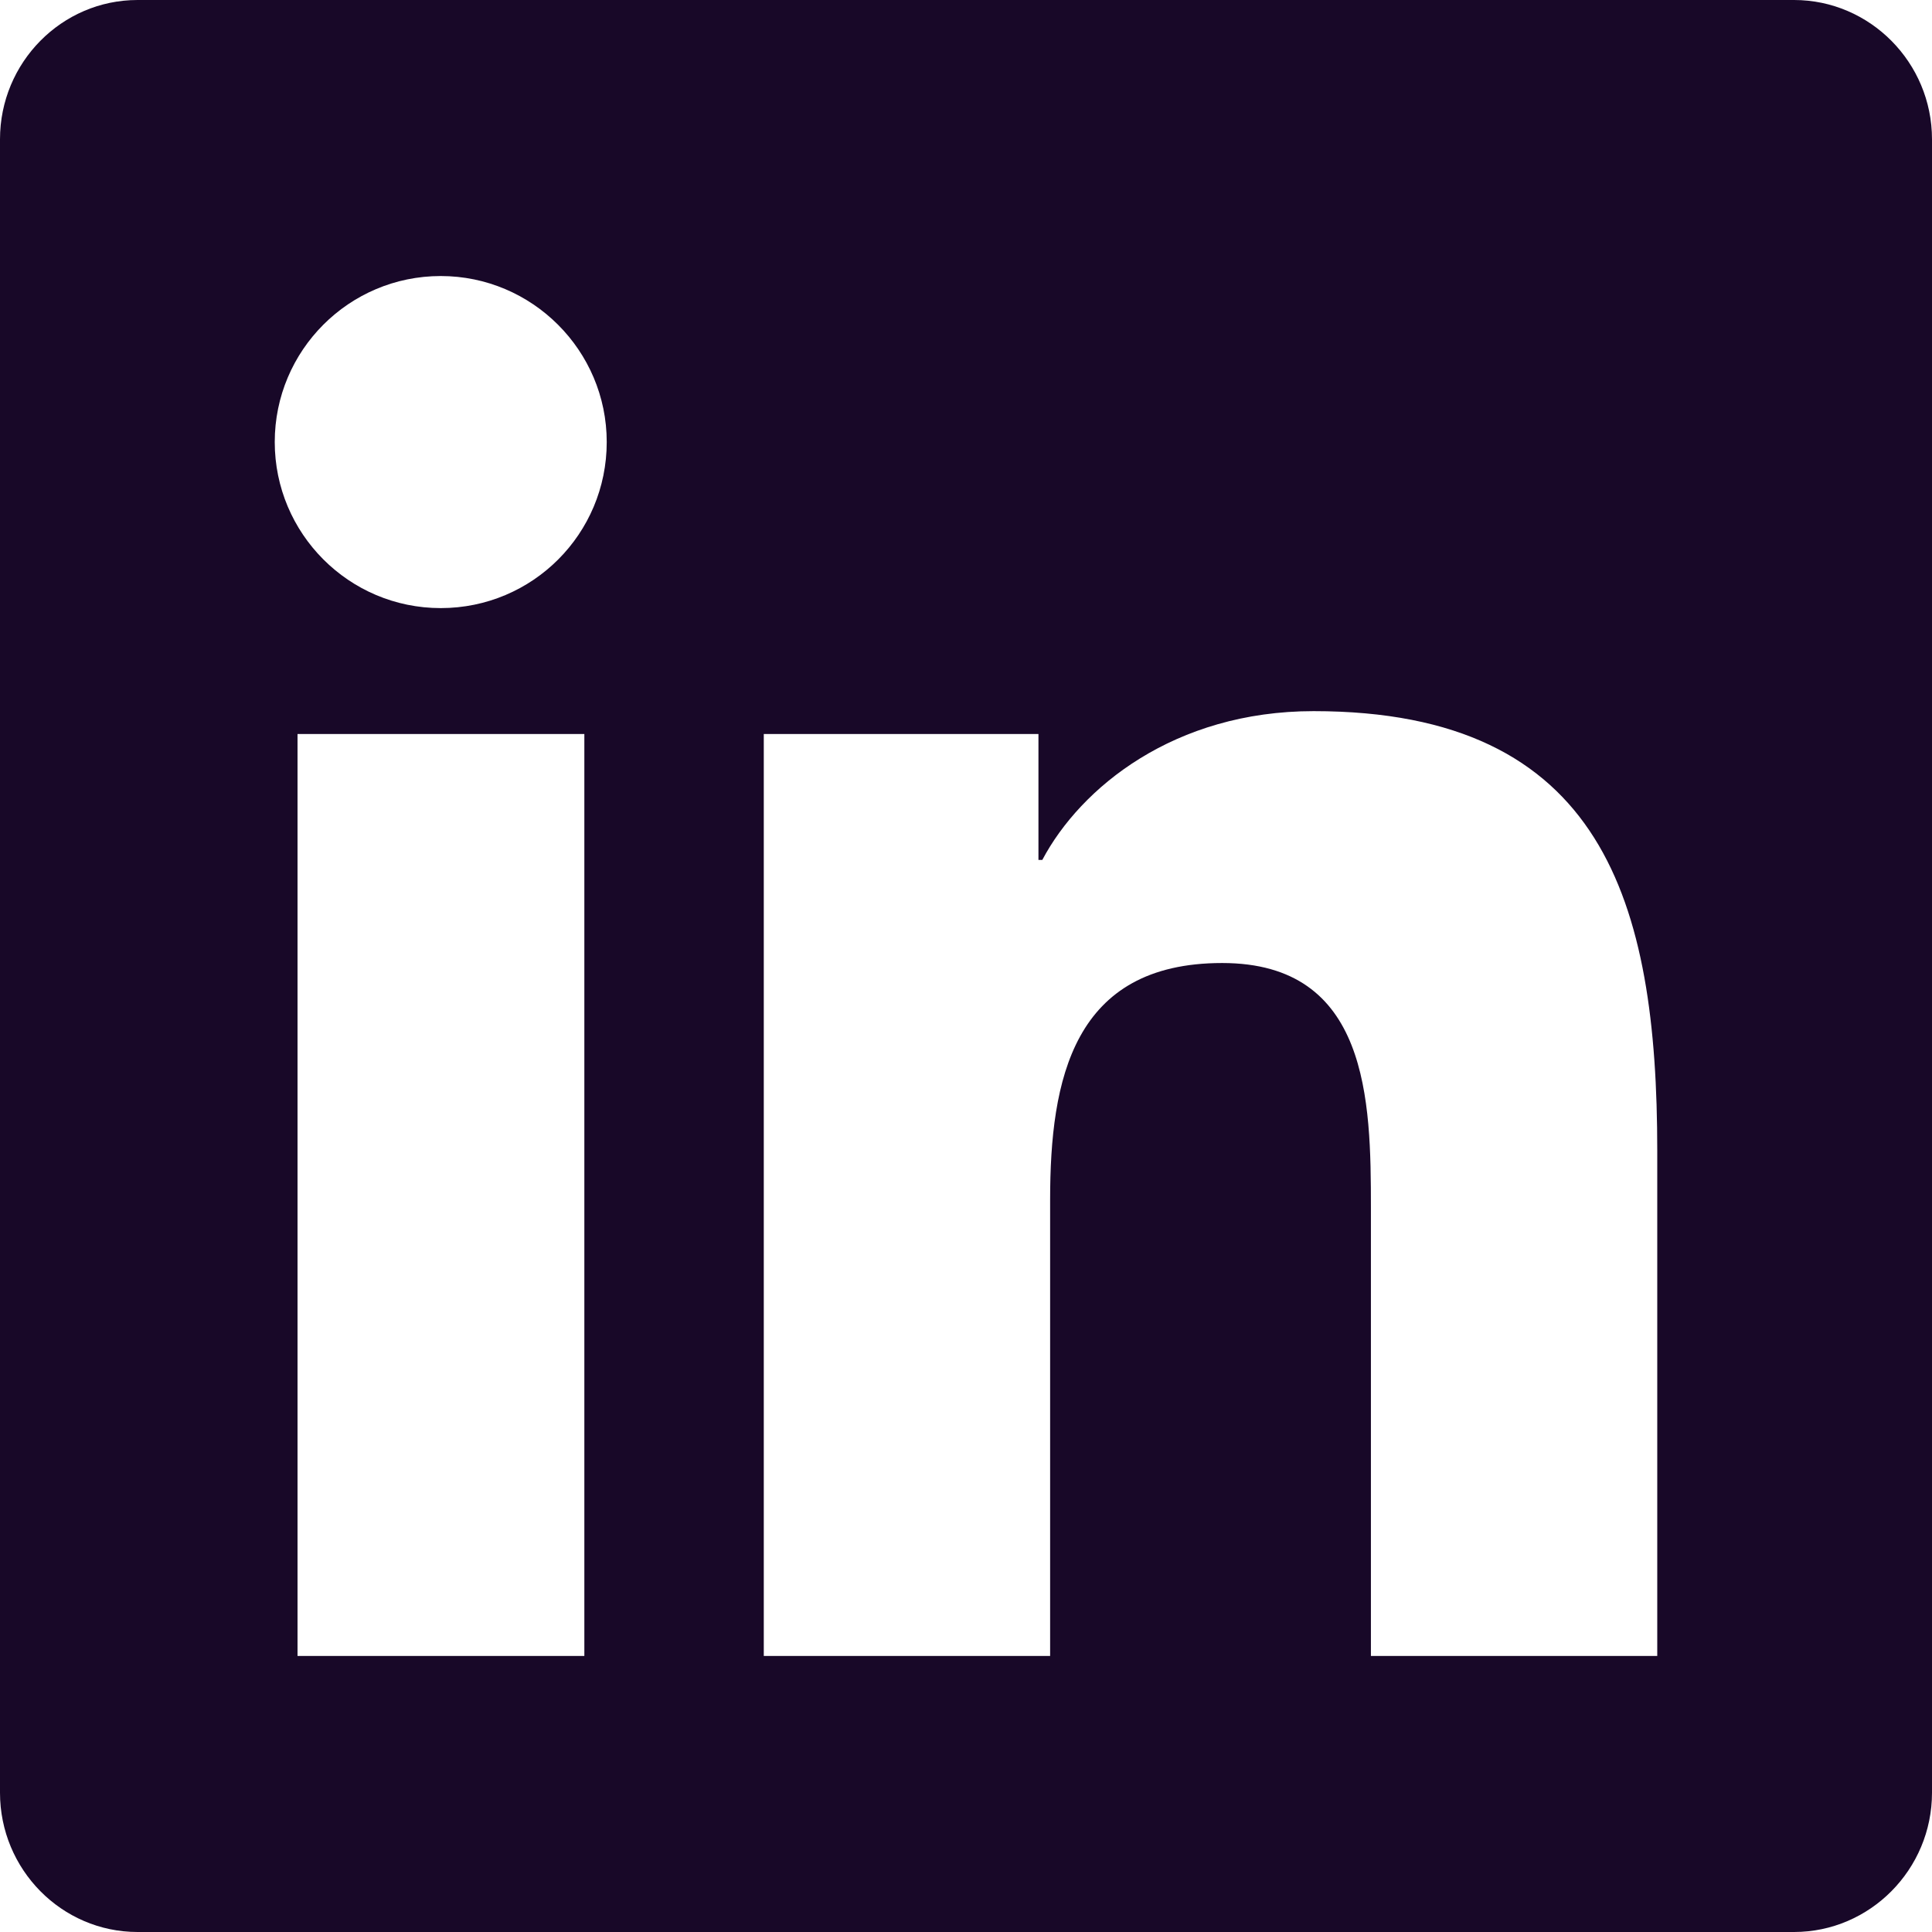
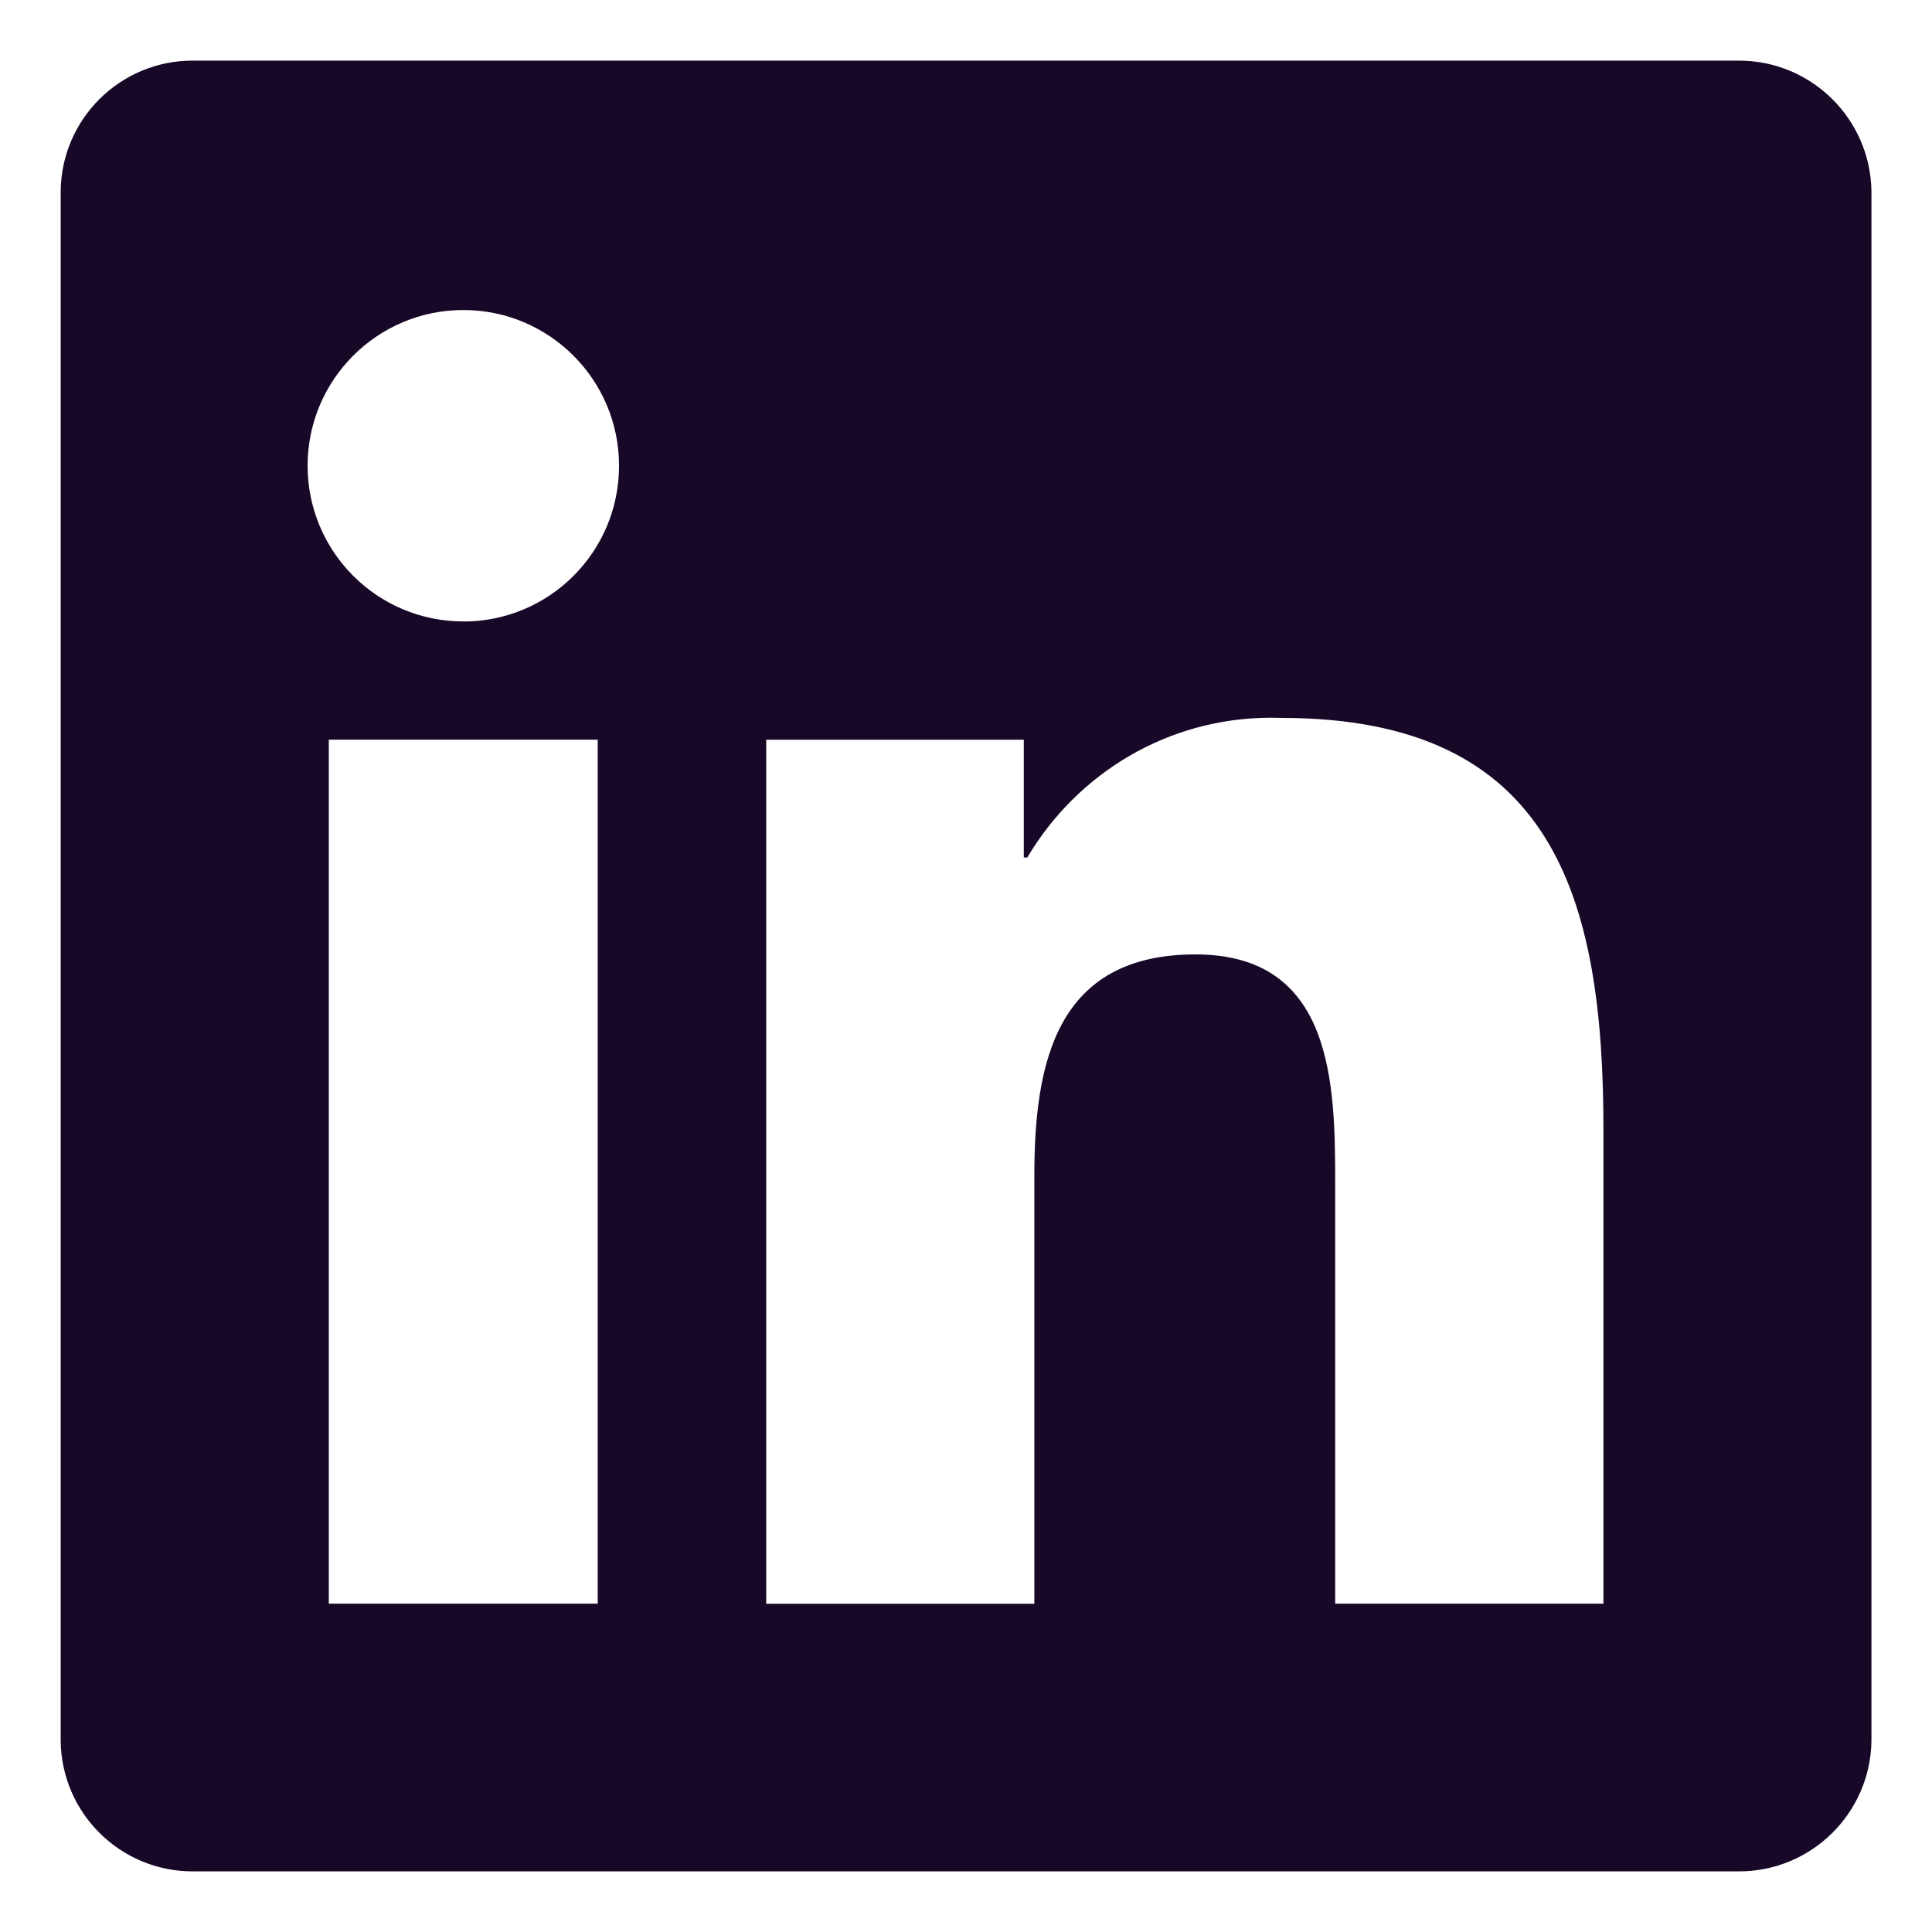
- <svg xmlns="http://www.w3.org/2000/svg" viewBox="0 0 24 24" id="meteor-icon-kit__solid-linkedin" fill="none">
+ <svg xmlns="http://www.w3.org/2000/svg" fill="#180828" width="800px" height="800px" viewBox="0 0 32 32" version="1.1">
  <g id="SVGRepo_bgCarrier" stroke-width="0" />
  <g id="SVGRepo_tracerCarrier" stroke-linecap="round" stroke-linejoin="round" />
  <g id="SVGRepo_iconCarrier">
-     <path fill-rule="evenodd" clip-rule="evenodd" d="M22.286 0H1.709C0.766 0 0 0.777 0 1.73V22.27C0 23.223 0.766 24 1.709 24H22.286C23.229 24 24 23.223 24 22.27V1.73C24 0.777 23.229 0 22.286 0ZM7.254 20.571H3.696V9.118H7.259V20.571H7.254ZM5.475 7.554C4.334 7.554 3.413 6.627 3.413 5.491C3.413 4.355 4.334 3.429 5.475 3.429C6.611 3.429 7.537 4.355 7.537 5.491C7.537 6.632 6.616 7.554 5.475 7.554ZM20.587 20.571H17.03V15C17.03 13.671 17.004 11.963 15.182 11.963C13.329 11.963 13.045 13.409 13.045 14.904V20.571H9.488V9.118H12.9V10.682H12.948C13.425 9.782 14.588 8.834 16.318 8.834C19.918 8.834 20.587 11.207 20.587 14.293V20.571Z" fill="#180828" />
+     <path d="M28.778 1.004h-25.56c-0.008-0-0.017-0-0.027-0-1.199 0-2.172 0.964-2.186 2.159v25.672c0.014 1.196 0.987 2.161 2.186 2.161 0.010 0 0.019-0 0.029-0h25.555c0.008 0 0.018 0 0.028 0 1.2 0 2.175-0.963 2.194-2.159l0-0.002v-25.67c-0.019-1.197-0.994-2.161-2.195-2.161-0.010 0-0.019 0-0.029 0h0.001zM9.9 26.562h-4.454v-14.311h4.454zM7.674 10.293c-1.425 0-2.579-1.155-2.579-2.579s1.155-2.579 2.579-2.579c1.424 0 2.579 1.154 2.579 2.578v0c0 0.001 0 0.002 0 0.004 0 1.423-1.154 2.577-2.577 2.577-0.001 0-0.002 0-0.003 0h0zM26.556 26.562h-4.441v-6.959c0-1.66-0.034-3.795-2.314-3.795-2.316 0-2.669 1.806-2.669 3.673v7.082h-4.441v-14.311h4.266v1.951h0.058c0.828-1.395 2.326-2.315 4.039-2.315 0.061 0 0.121 0.001 0.181 0.003l-0.009-0c4.5 0 5.332 2.962 5.332 6.817v7.855z" />
  </g>
</svg>
